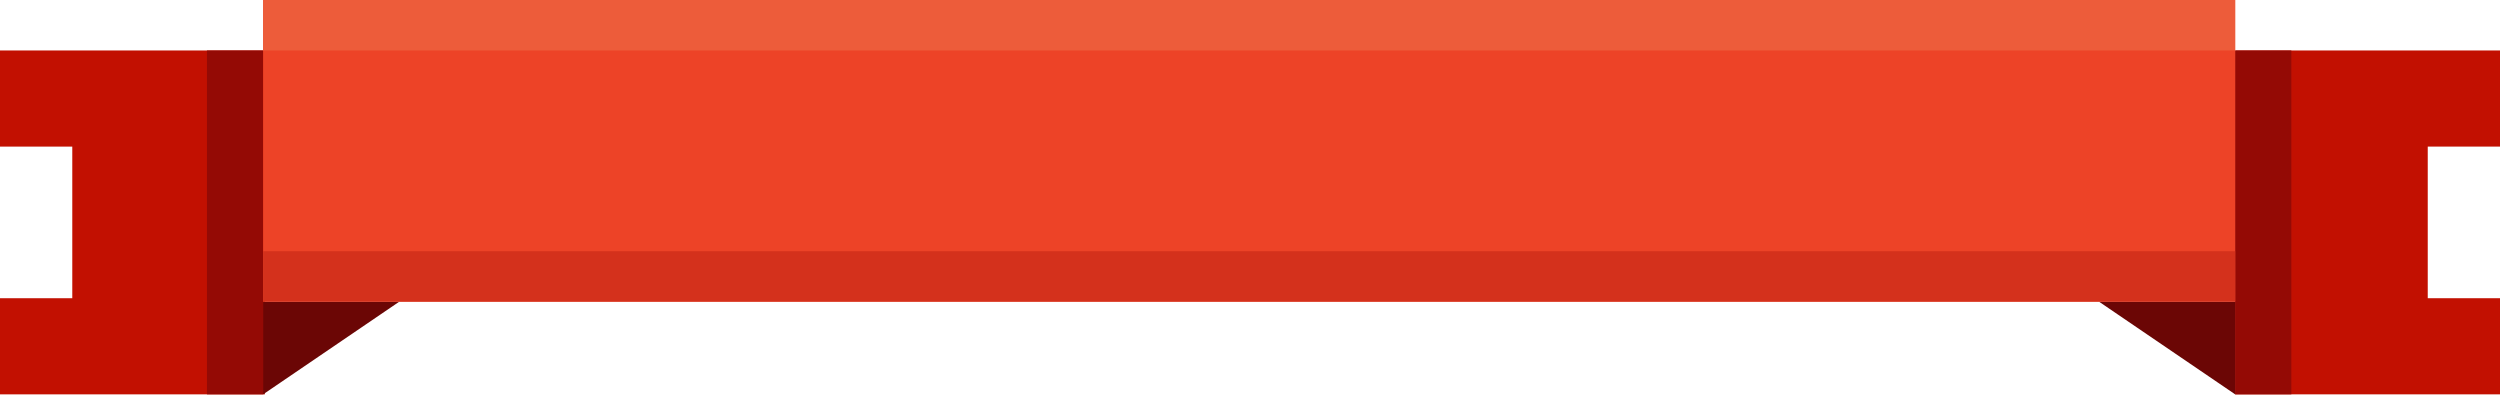
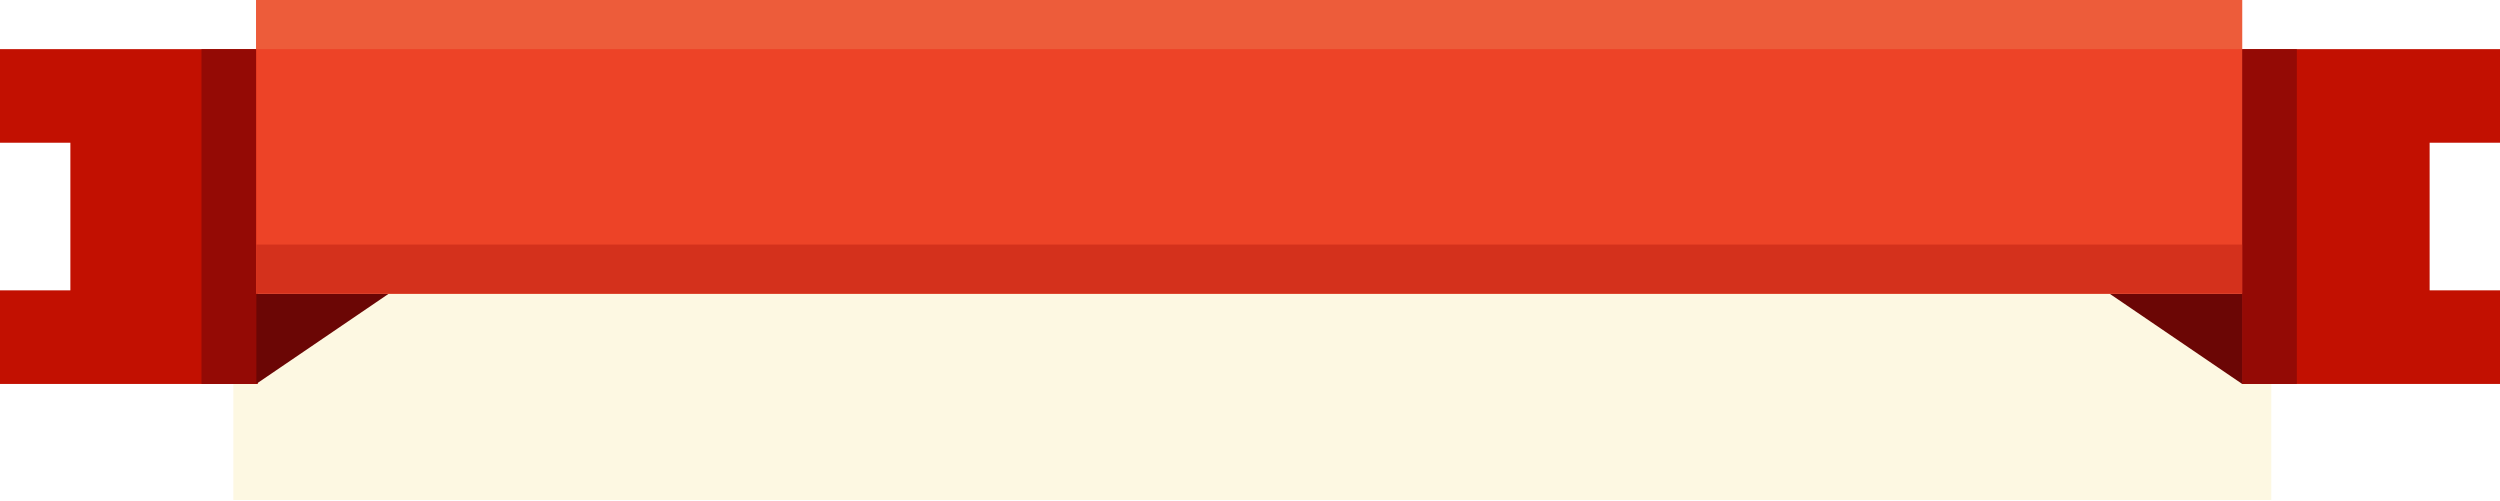
- <svg xmlns="http://www.w3.org/2000/svg" width="292.08" height="46.073" viewBox="0 0 292.08 46.073">
-   <g id="Groupe_248" data-name="Groupe 248" transform="translate(-992.917 -98.204)">
-     <g id="Groupe_95" data-name="Groupe 95">
-       <path id="Tracé_148" data-name="Tracé 148" d="M1285,115.331V104.1h-30.943v40.177H1285V133.045h-8.445V115.331Z" fill="#c21001" />
-       <path id="Tracé_149" data-name="Tracé 149" d="M992.917,104.1v11.232h8.445v17.714h-8.445v11.232h30.943V104.1Z" fill="#c21001" />
-       <rect id="Rectangle_12" data-name="Rectangle 12" width="6.565" height="40.177" transform="translate(1260.619 144.277) rotate(180)" fill="#940a05" />
-       <rect id="Rectangle_13" data-name="Rectangle 13" width="6.565" height="40.177" transform="translate(1023.659 144.277) rotate(180)" fill="#940a05" />
-       <path id="Tracé_150" data-name="Tracé 150" d="M1023.659,144.277v-10.83h15.91Z" fill="#6b0605" />
-       <path id="Tracé_151" data-name="Tracé 151" d="M1254.055,144.277l-15.91-10.83h15.91Z" fill="#6b0605" />
-       <rect id="Rectangle_14" data-name="Rectangle 14" width="230.396" height="35.243" transform="translate(1023.659 98.204)" fill="#ed4327" />
-       <rect id="Rectangle_15" data-name="Rectangle 15" width="230.396" height="5.896" transform="translate(1023.659 127.551)" fill="#d4311c" />
-       <rect id="Rectangle_16" data-name="Rectangle 16" width="230.396" height="5.896" transform="translate(1023.659 98.204)" fill="#ed5c3a" />
+ <svg xmlns="http://www.w3.org/2000/svg" width="300" height="60" viewBox="0 0 300 60">
+   <g id="Groupe_1" data-name="Groupe 1" transform="translate(-595 -577)">
+     <rect id="Rectangle_1" data-name="Rectangle 1" width="244.551" height="27" transform="translate(623 610)" fill="#fdf8e2" />
+     <g id="Groupe_248" data-name="Groupe 248" transform="translate(595 577)">
+       <g id="Groupe_95" data-name="Groupe 95">
+         <path id="Tracé_148" data-name="Tracé 148" d="M1285,115.331V104.1h-30.943v40.177H1285V133.045h-8.445V115.331Z" transform="translate(-985 -98.204)" fill="#c21001" />
+         <path id="Tracé_149" data-name="Tracé 149" d="M992.917,104.1v11.232h8.445v17.714h-8.445v11.232h30.943V104.1Z" transform="translate(-992.917 -98.204)" fill="#c21001" />
+         <rect id="Rectangle_12" data-name="Rectangle 12" width="6.565" height="40.177" transform="translate(275.619 46.073) rotate(180)" fill="#940a05" />
+         <rect id="Rectangle_13" data-name="Rectangle 13" width="6.565" height="40.177" transform="translate(30.742 46.073) rotate(180)" fill="#940a05" />
+         <path id="Tracé_150" data-name="Tracé 150" d="M1023.66,144.277v-10.83h15.91Z" transform="translate(-992.917 -98.204)" fill="#6b0605" />
+         <path id="Tracé_151" data-name="Tracé 151" d="M1254.06,144.277l-15.91-10.83h15.91Z" transform="translate(-985 -98.204)" fill="#6b0605" />
+         <rect id="Rectangle_14" data-name="Rectangle 14" width="238.313" height="35.243" transform="translate(30.742)" fill="#ed4327" />
+         <rect id="Rectangle_15" data-name="Rectangle 15" width="238.313" height="5.896" transform="translate(30.742 29.347)" fill="#d4311c" />
+         <rect id="Rectangle_16" data-name="Rectangle 16" width="238.313" height="5.896" transform="translate(30.742)" fill="#ed5c3a" />
+       </g>
    </g>
  </g>
</svg>
